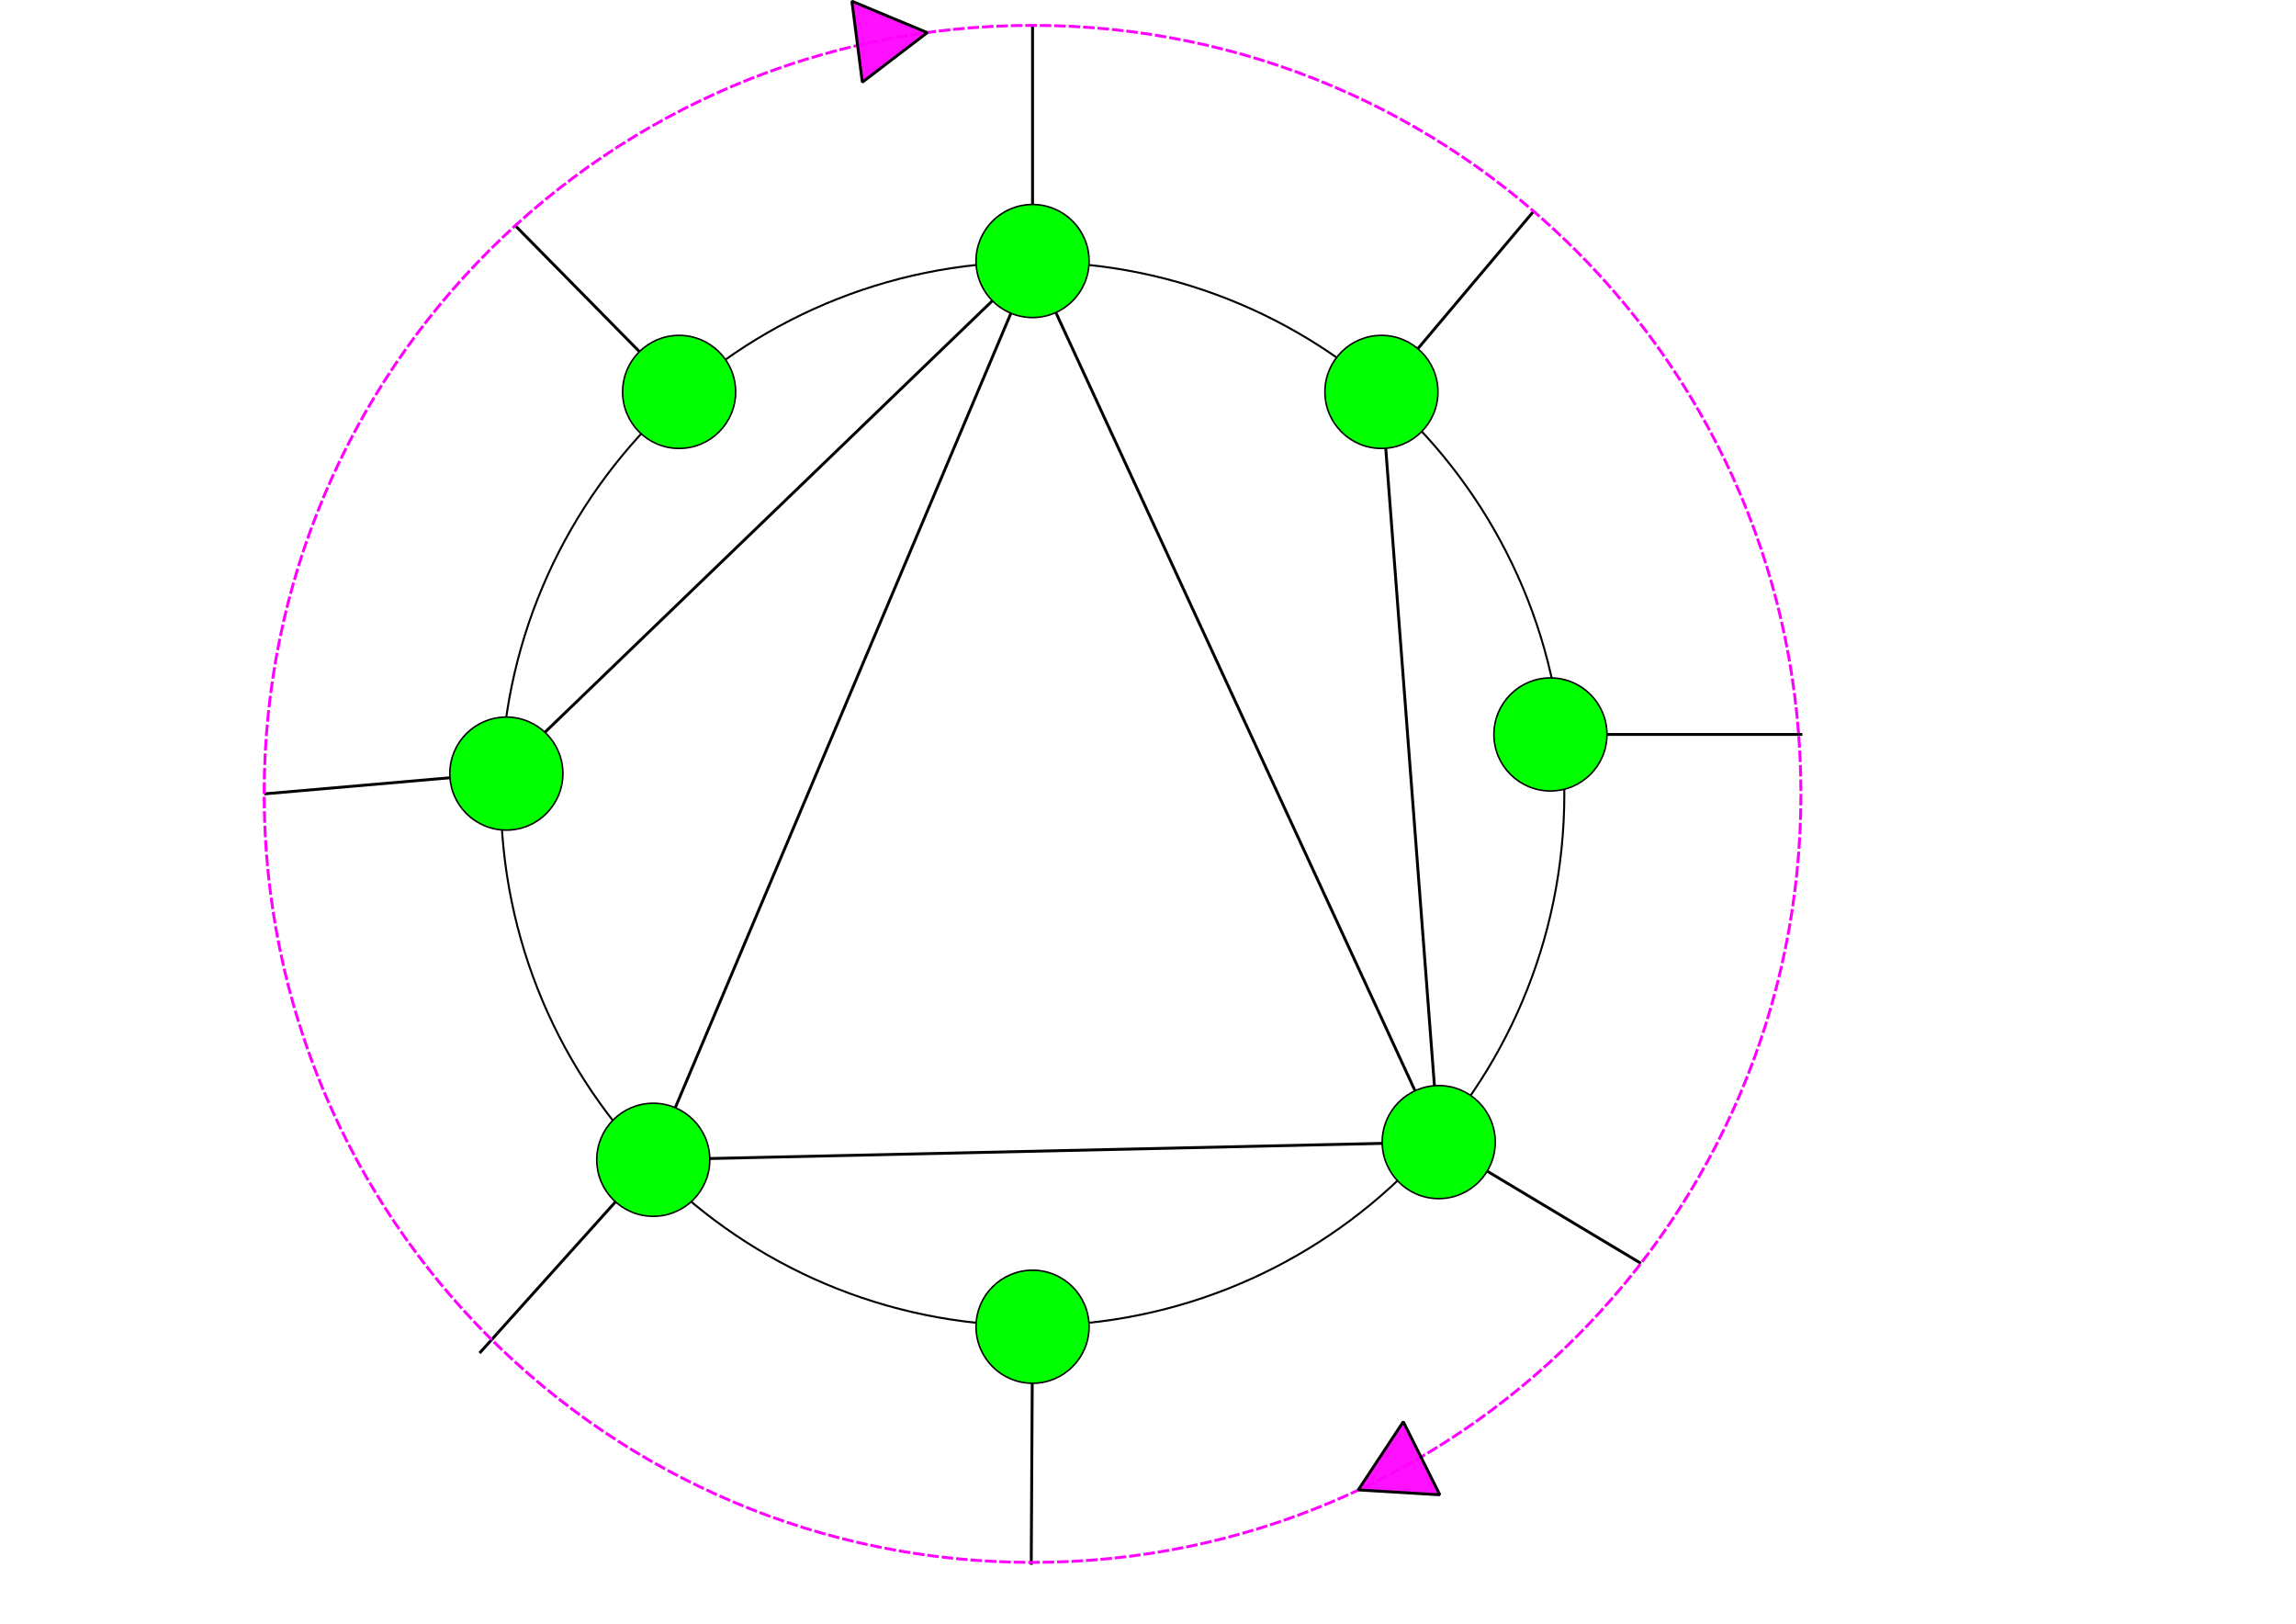
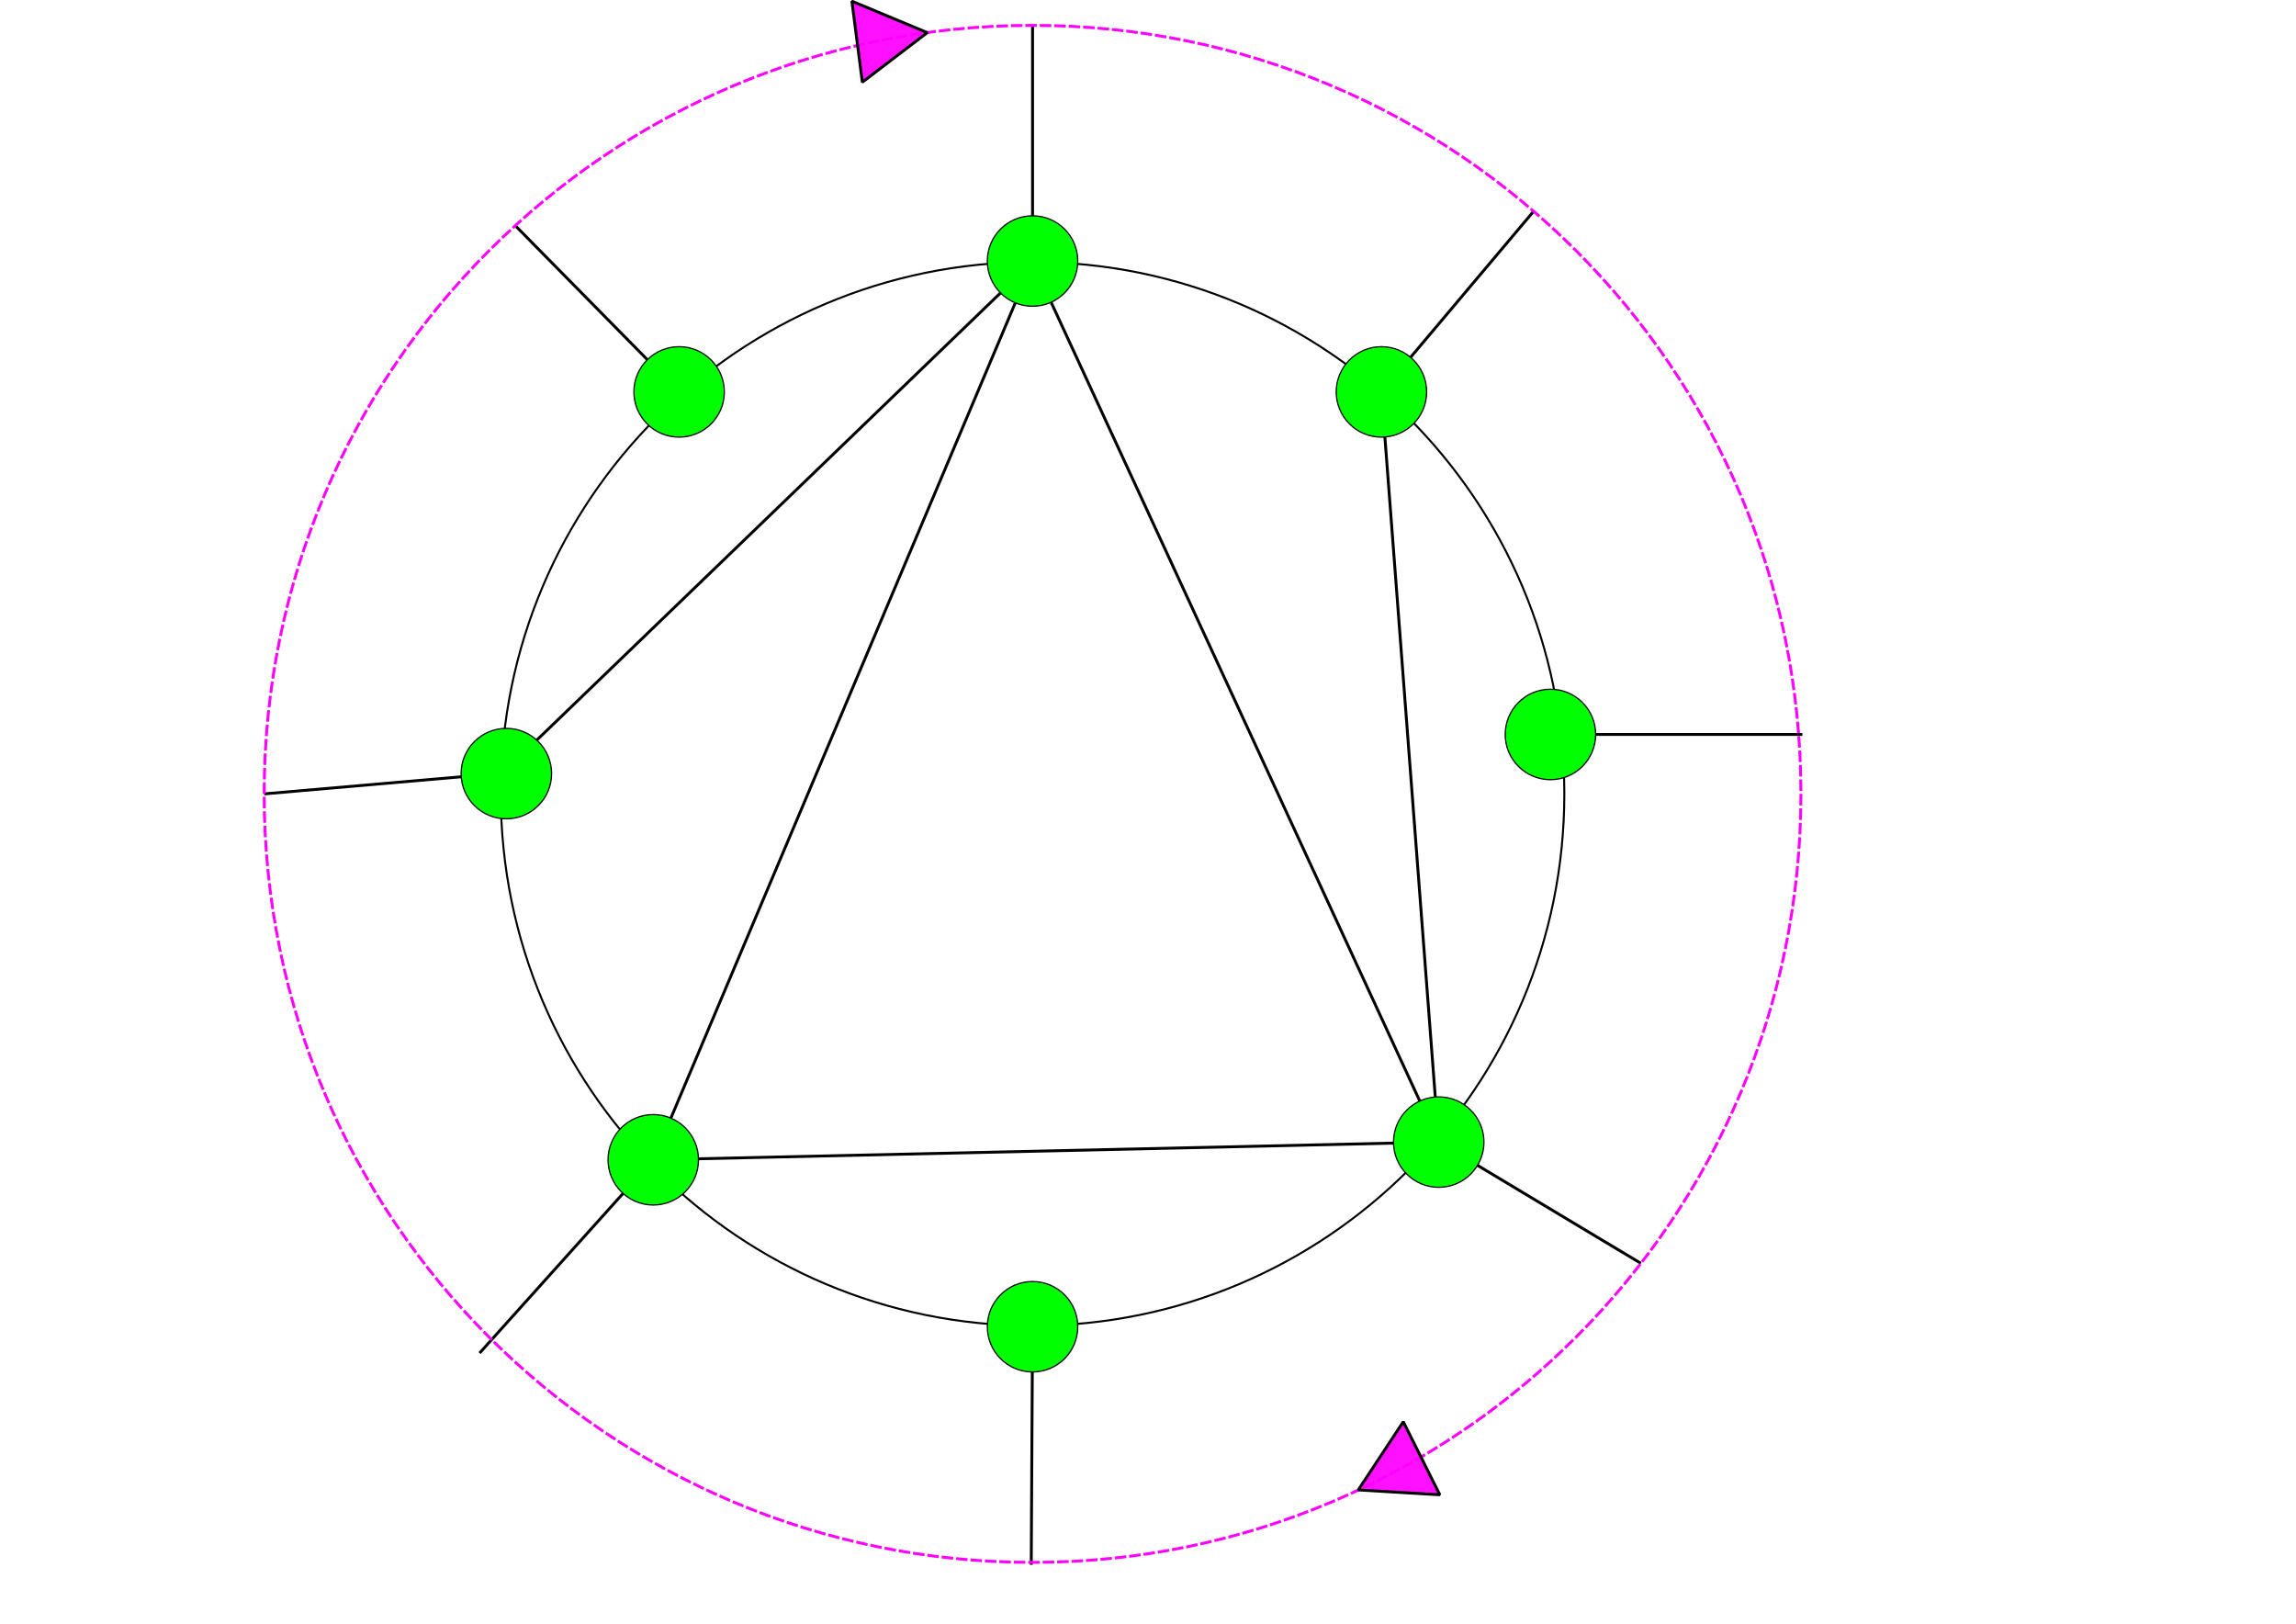
<svg xmlns="http://www.w3.org/2000/svg" width="297mm" height="210mm" viewBox="0 0 297 210" version="1.1" id="svg1">
  <defs id="defs1" />
  <g id="layer2">
    <path style="fill:none;fill-opacity:0.932;stroke:#000000;stroke-width:0.374;stroke-linejoin:bevel;stroke-dasharray:none;stroke-dashoffset:0" d="M 84.504,150 133.566,33.888" id="path2" />
    <path style="fill:none;fill-opacity:0.932;stroke:#000000;stroke-width:0.374;stroke-linejoin:bevel;stroke-dasharray:none;stroke-dashoffset:0" d="M 84.504,150 186.107,147.712 133.566,33.888" id="path3" />
    <path style="fill:none;fill-opacity:0.932;stroke:#000000;stroke-width:0.374;stroke-linejoin:bevel;stroke-dasharray:none;stroke-dashoffset:0" d="M 65,100 133.566,33.888" id="path4" />
    <path style="fill:none;fill-opacity:0.932;stroke:#000000;stroke-width:0.374;stroke-linejoin:bevel;stroke-dasharray:none;stroke-dashoffset:0" d="M 178.696,50.687 186.107,147.712" id="path5" />
    <path style="fill:none;fill-opacity:0.932;stroke:#000000;stroke-width:0.374;stroke-linejoin:bevel;stroke-dasharray:none;stroke-dashoffset:0" d="M 87.847,50.687 66.652,29.18" id="path6" />
    <path style="fill:none;fill-opacity:0.932;stroke:#000000;stroke-width:0.374;stroke-linejoin:bevel;stroke-dasharray:none;stroke-dashoffset:0" d="m 186.107,147.712 26.152,15.682" id="path7" />
    <path style="fill:none;fill-opacity:0.932;stroke:#000000;stroke-width:0.374;stroke-linejoin:bevel;stroke-dasharray:none;stroke-dashoffset:0" d="m 200.557,94.988 h 32.59" id="path8" />
    <path style="fill:none;fill-opacity:0.932;stroke:#000000;stroke-width:0.374;stroke-linejoin:bevel;stroke-dasharray:none;stroke-dashoffset:0" d="m 65,100 -30.828,2.676" id="path9" />
    <path style="fill:none;fill-opacity:0.932;stroke:#000000;stroke-width:0.374;stroke-linejoin:bevel;stroke-dasharray:none;stroke-dashoffset:0" d="M 84.504,150 62.037,175" id="path10" />
    <path style="fill:none;fill-opacity:0.932;stroke:#000000;stroke-width:0.374;stroke-linejoin:bevel;stroke-dasharray:none;stroke-dashoffset:0" d="M 178.696,50.687 198.384,27.324" id="path11" />
    <path style="fill:none;fill-opacity:0.932;stroke:#000000;stroke-width:0.374;stroke-linejoin:bevel;stroke-dasharray:none;stroke-dashoffset:0" d="M 133.566,33.888 V 3.282" id="path12" />
    <path style="fill:none;fill-opacity:0.932;stroke:#000000;stroke-width:0.374;stroke-linejoin:bevel;stroke-dasharray:none;stroke-dashoffset:0" d="m 133.566,171.463 -0.169,30.92" id="path13" />
    <circle style="fill:none;fill-opacity:0.932;stroke:#000000;stroke-width:0.259;stroke-linejoin:bevel" id="path1" cx="133.566" cy="102.676" r="68.788" />
  </g>
  <g id="layer1">
-     <circle style="fill:#00ff00;fill-opacity:1;stroke:#000000;stroke-width:0.2" id="path2-4" cx="65.5" cy="100.051" r="7.311" />
-     <circle style="fill:#00ff00;fill-opacity:1;stroke:#000000;stroke-width:0.2" id="path2-4-2" cx="87.847" cy="50.687" r="7.311" />
-     <circle style="fill:#00ff00;fill-opacity:1;stroke:#000000;stroke-width:0.2" id="path2-4-1" cx="178.696" cy="50.687" r="7.311" />
-     <circle style="fill:#00ff00;fill-opacity:1;stroke:#000000;stroke-width:0.2" id="path2-4-0" cx="200.557" cy="94.988" r="7.311" />
-     <circle style="fill:#00ff00;fill-opacity:1;stroke:#000000;stroke-width:0.2" id="path2-4-00" cx="186.107" cy="147.712" r="7.311" />
-     <circle style="fill:#00ff00;fill-opacity:1;stroke:#000000;stroke-width:0.2" id="path2-4-6" cx="133.566" cy="171.593" r="7.311" />
-     <circle style="fill:#00ff00;fill-opacity:1;stroke:#000000;stroke-width:0.2" id="path2-4-21" cx="84.504" cy="150" r="7.311" />
-     <circle style="fill:#00ff00;fill-opacity:1;stroke:#000000;stroke-width:0.2" id="path2-4-8" cx="133.566" cy="33.759" r="7.311" />
+     <circle style="fill:#00ff00;fill-opacity:1;stroke:#000000;stroke-width:0.16" id="path2-4" cx="65.5" cy="100.051" r="5.849" />
+     <circle style="fill:#00ff00;fill-opacity:1;stroke:#000000;stroke-width:0.16" id="path2-4-2" cx="87.847" cy="50.687" r="5.849" />
+     <circle style="fill:#00ff00;fill-opacity:1;stroke:#000000;stroke-width:0.16" id="path2-4-1" cx="178.696" cy="50.687" r="5.849" />
+     <circle style="fill:#00ff00;fill-opacity:1;stroke:#000000;stroke-width:0.16" id="path2-4-0" cx="200.557" cy="94.988" r="5.849" />
+     <circle style="fill:#00ff00;fill-opacity:1;stroke:#000000;stroke-width:0.16" id="path2-4-00" cx="186.107" cy="147.712" r="5.849" />
+     <circle style="fill:#00ff00;fill-opacity:1;stroke:#000000;stroke-width:0.16" id="path2-4-6" cx="133.566" cy="171.593" r="5.849" />
+     <circle style="fill:#00ff00;fill-opacity:1;stroke:#000000;stroke-width:0.16" id="path2-4-21" cx="84.504" cy="150" r="5.849" />
+     <circle style="fill:#00ff00;fill-opacity:1;stroke:#000000;stroke-width:0.16" id="path2-4-8" cx="133.566" cy="33.759" r="5.849" />
    <circle style="fill:none;fill-opacity:0.932;stroke:#ff00ff;stroke-width:0.374;stroke-linejoin:bevel;stroke-dasharray:1.496, 0.374;stroke-dashoffset:0" id="path1-7" cx="133.566" cy="102.676" r="99.394" />
    <path style="fill:#ff00ff;fill-opacity:0.932;stroke:#000000;stroke-width:0.374;stroke-linejoin:bevel" id="path14" d="m 123.566,0 -4.577,2.642 -4.577,2.642 0,-5.284 0,-5.284 4.577,2.642 z" transform="rotate(-7.352449,154.5911,30.24793)" />
    <path style="fill:#ff00ff;fill-opacity:0.932;stroke:#000000;stroke-width:0.374;stroke-linejoin:bevel" id="path14-4" d="m 123.566,0 -4.577,2.642 -4.577,2.642 0,-5.284 0,-5.284 4.577,2.642 z" transform="rotate(153.4252,126.8799,102.5045)" />
  </g>
</svg>
